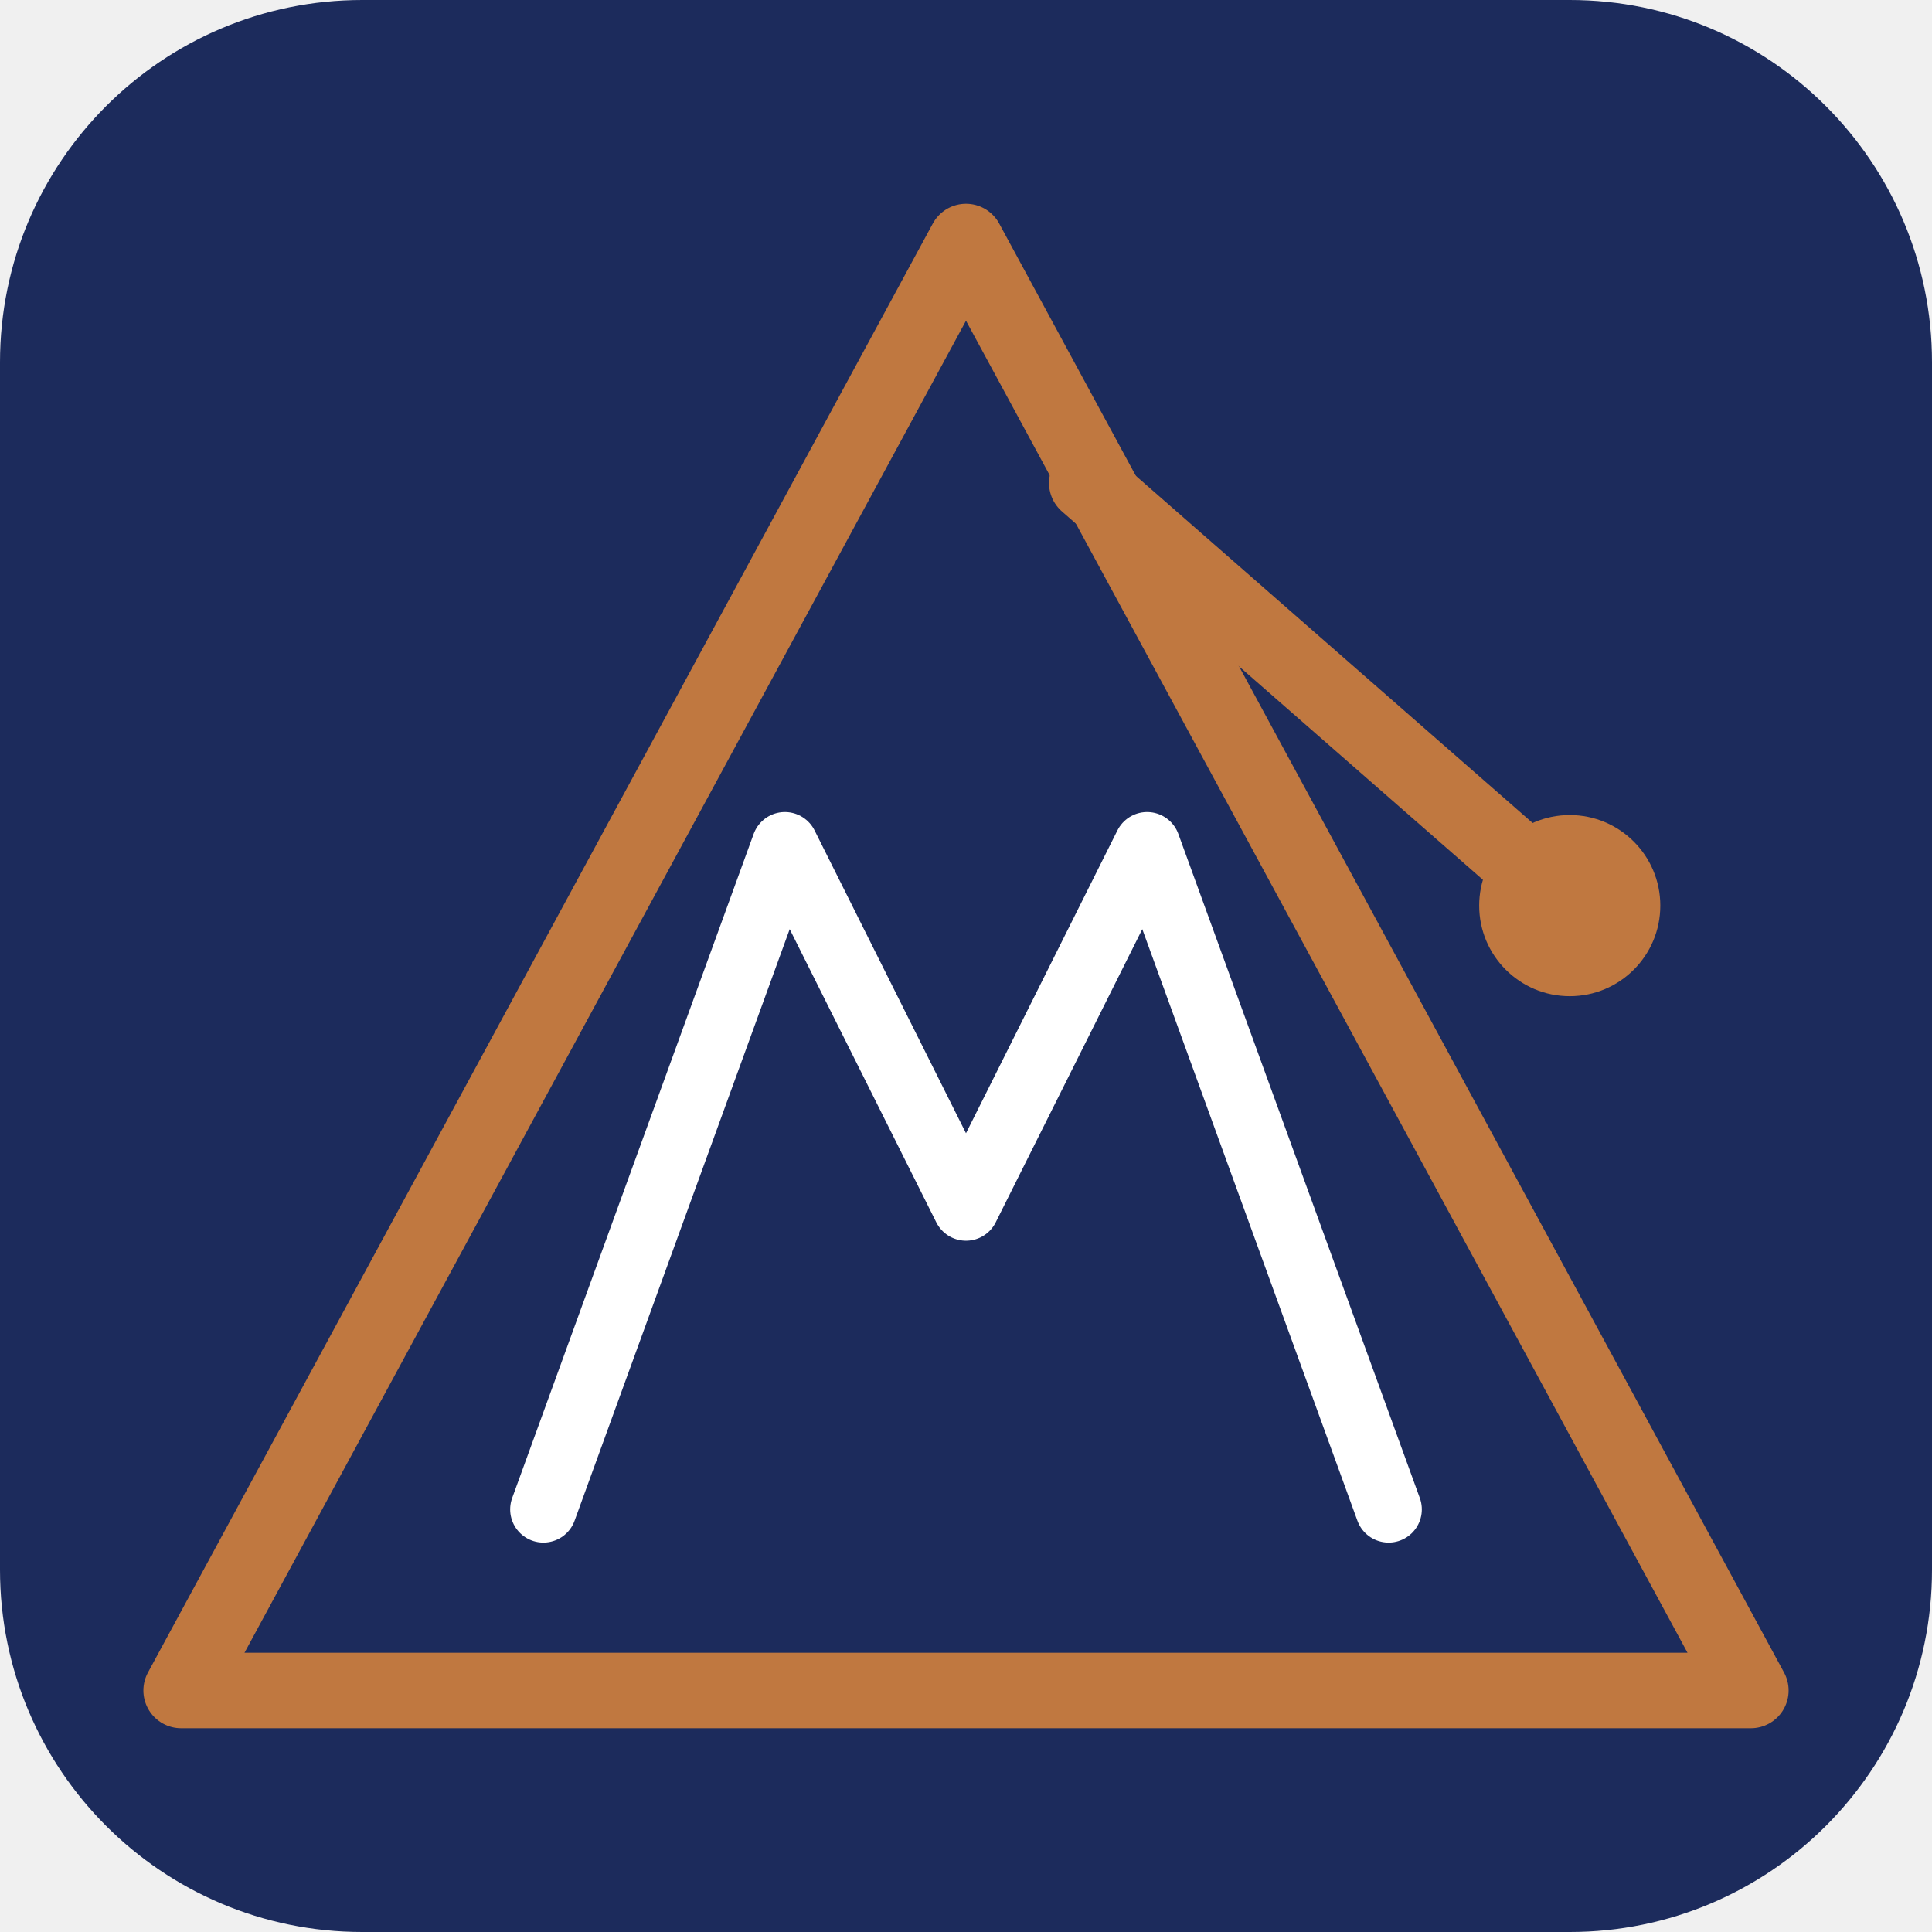
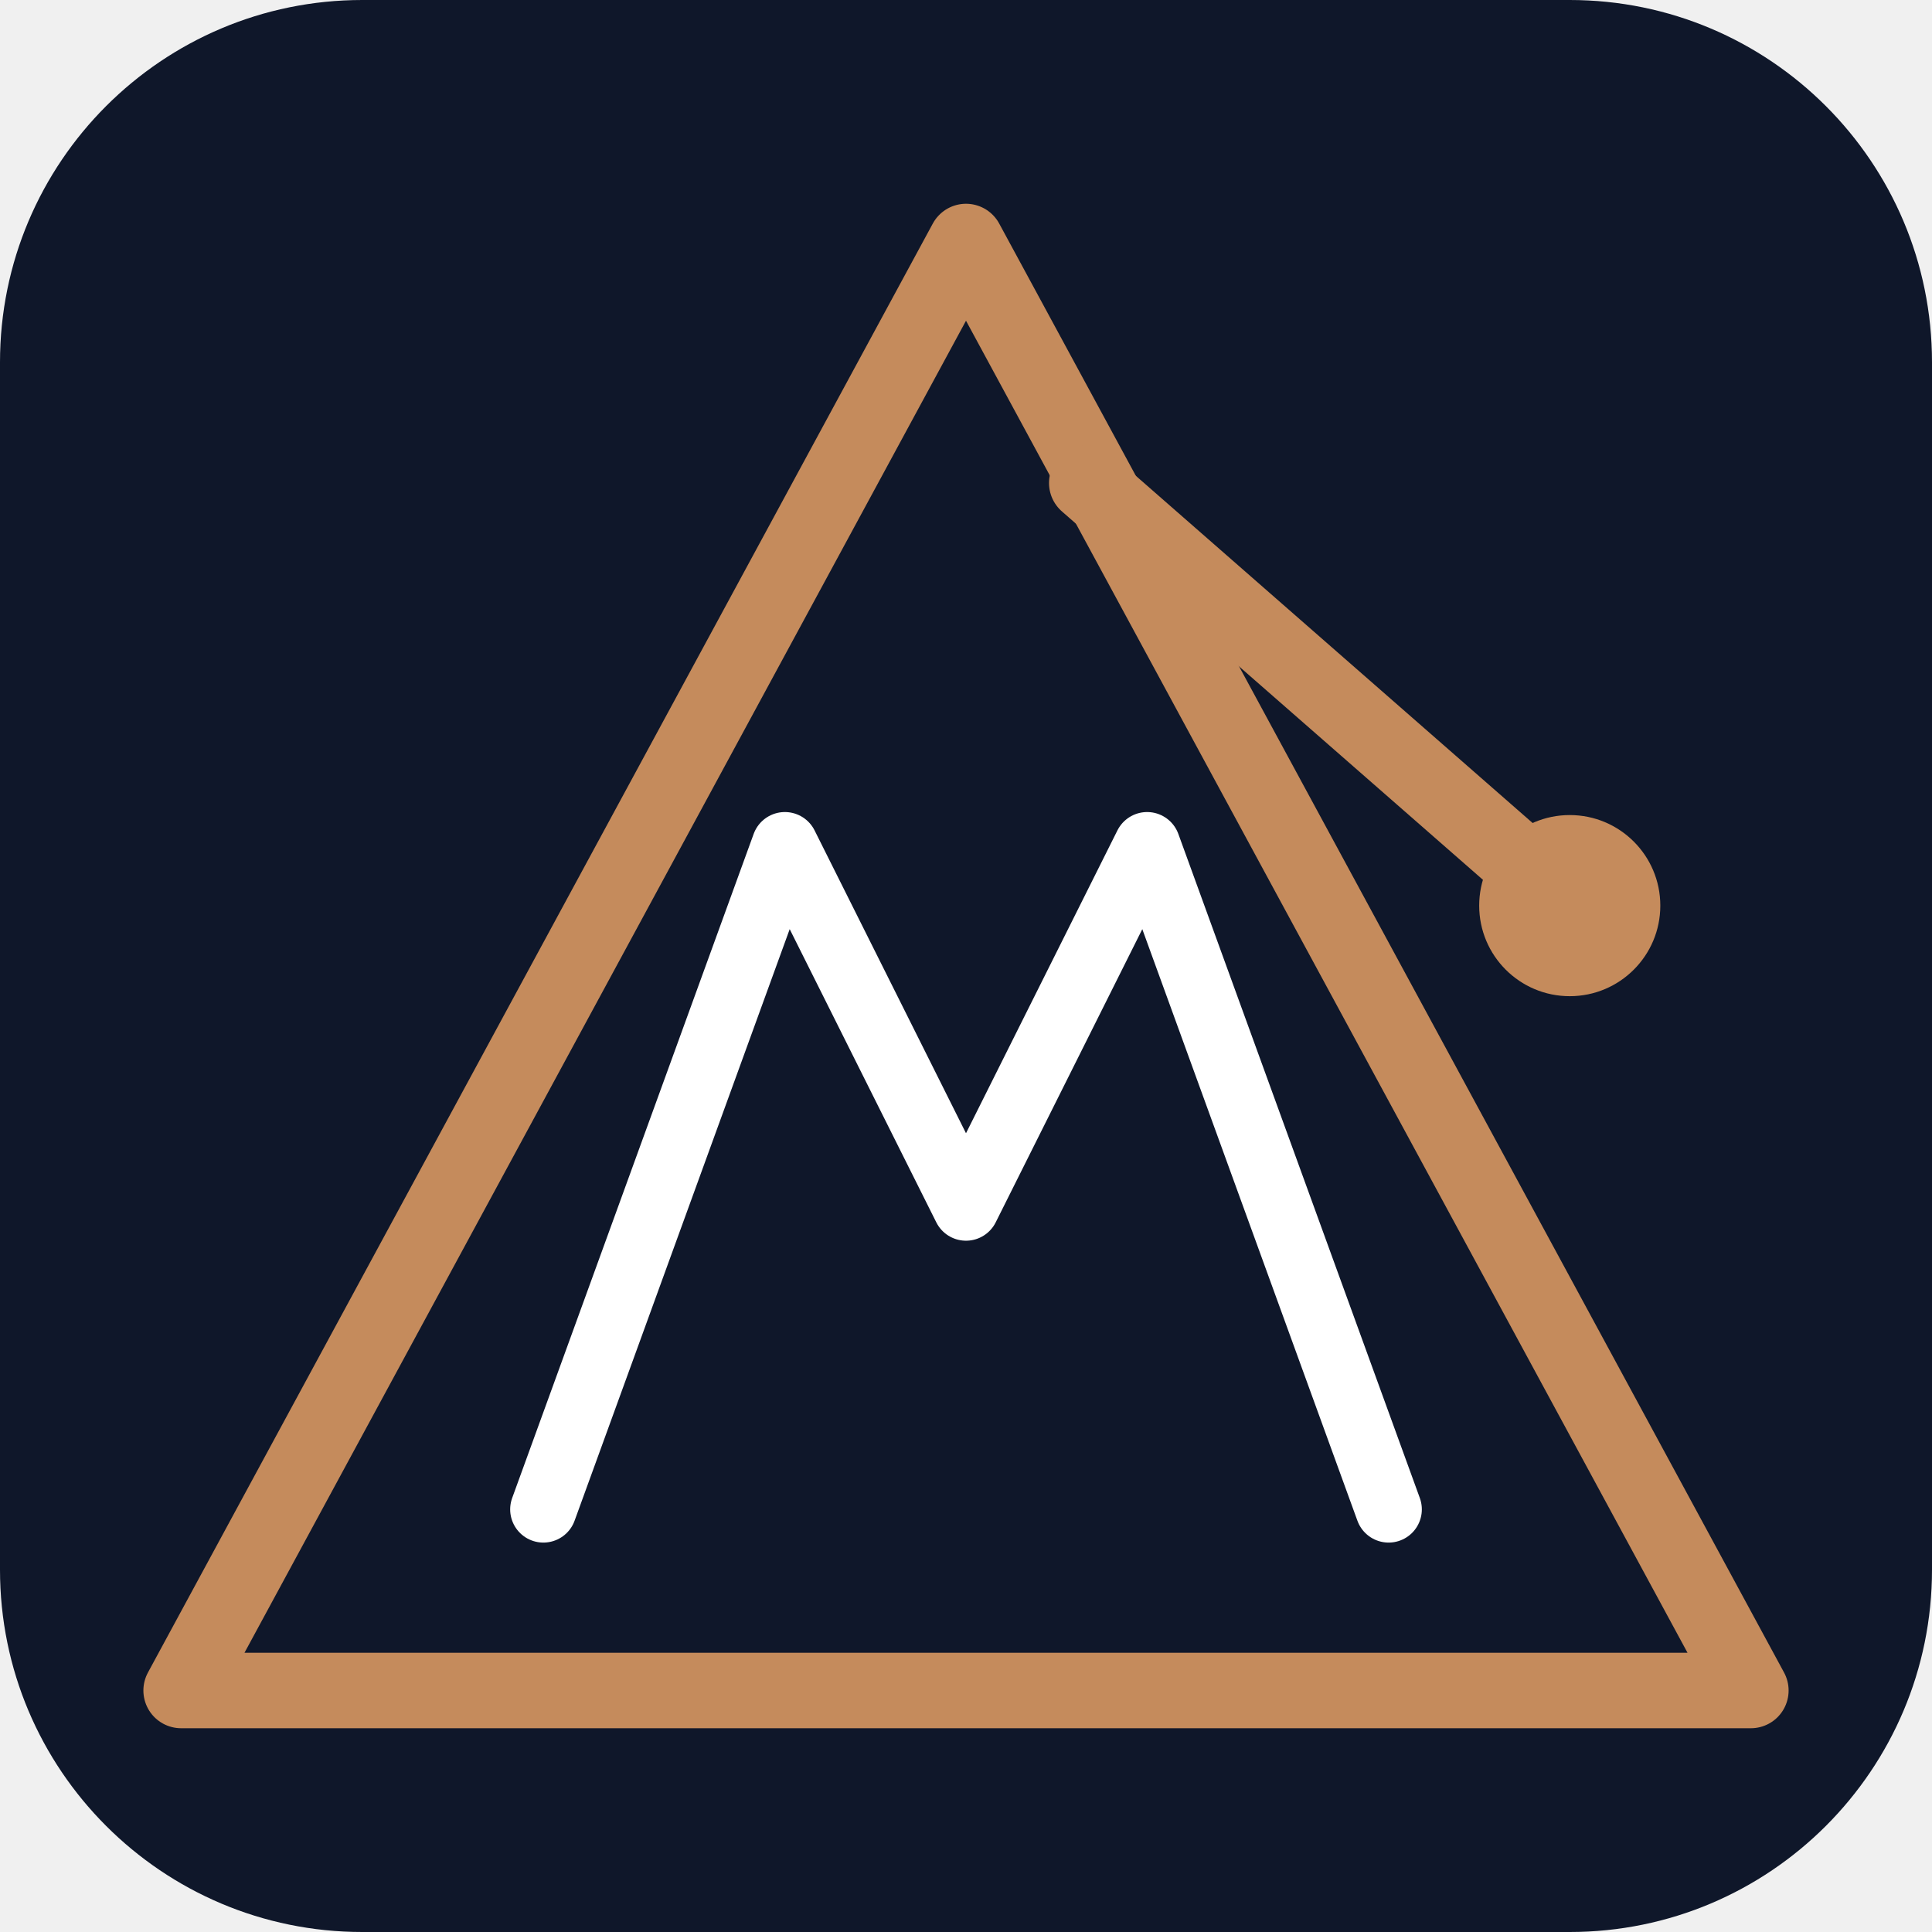
<svg xmlns="http://www.w3.org/2000/svg" viewBox="0 0 64 64" width="64" height="64">
-   <rect width="64" height="64" rx="12" fill="#1C2B5C" />
-   <polygon points="32,8 6,56 58,56" fill="none" stroke="#C07840" stroke-width="2.5" stroke-linejoin="round" />
-   <polyline points="18,50 26,28 32,40 38,28 46,50" fill="none" stroke="#ffffff" stroke-width="2.2" stroke-linecap="round" stroke-linejoin="round" />
-   <line x1="36" y1="16" x2="52" y2="30" stroke="#C07840" stroke-width="2.5" stroke-linecap="round" />
-   <circle cx="52" cy="30" r="3" fill="#C07840" />
+   <rect width="64" height="64" rx="12" fill="#0F172A" />
+   <polygon points="32,8 6,56 58,56" fill="none" stroke="#C58B5C" stroke-width="2.5" stroke-linejoin="round" />
+   <polyline points="18,50 26,28 32,40 38,28 46,50" fill="none" stroke="white" stroke-width="2.2" stroke-linecap="round" stroke-linejoin="round" />
+   <line x1="36" y1="16" x2="52" y2="30" stroke="#C58B5C" stroke-width="2.5" stroke-linecap="round" />
+   <circle cx="52" cy="30" r="3" fill="#C58B5C" />
</svg>
